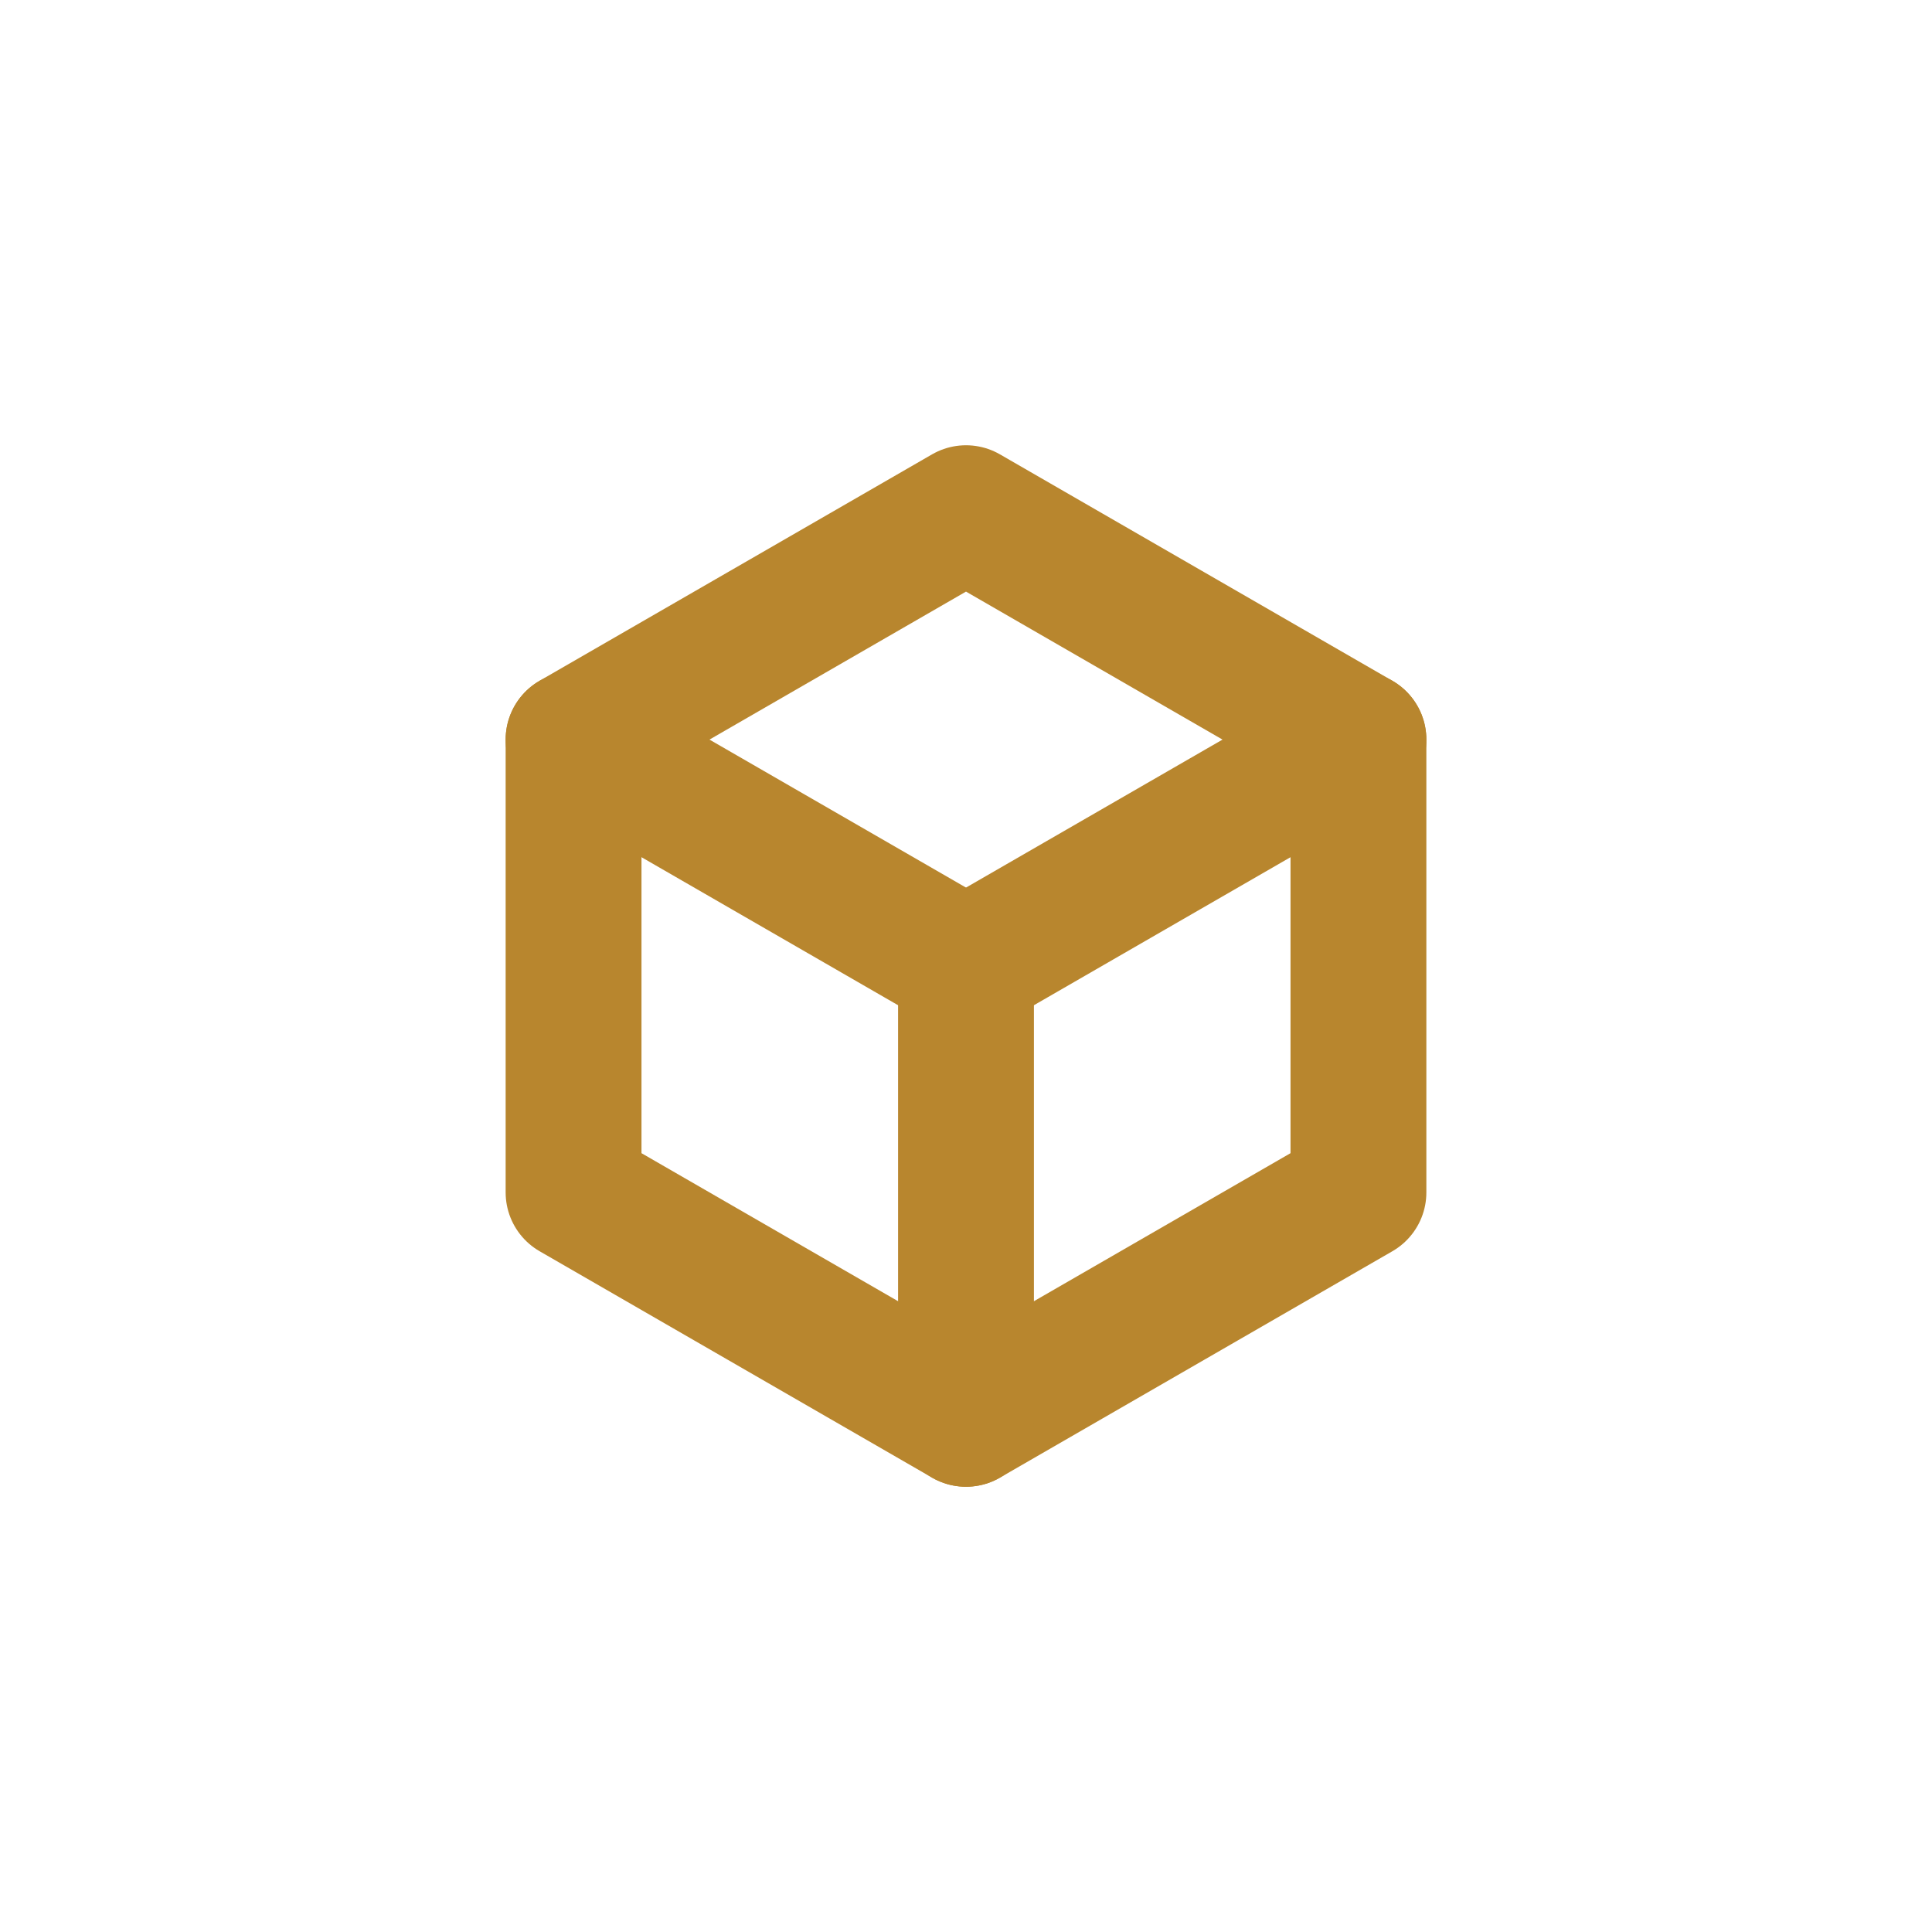
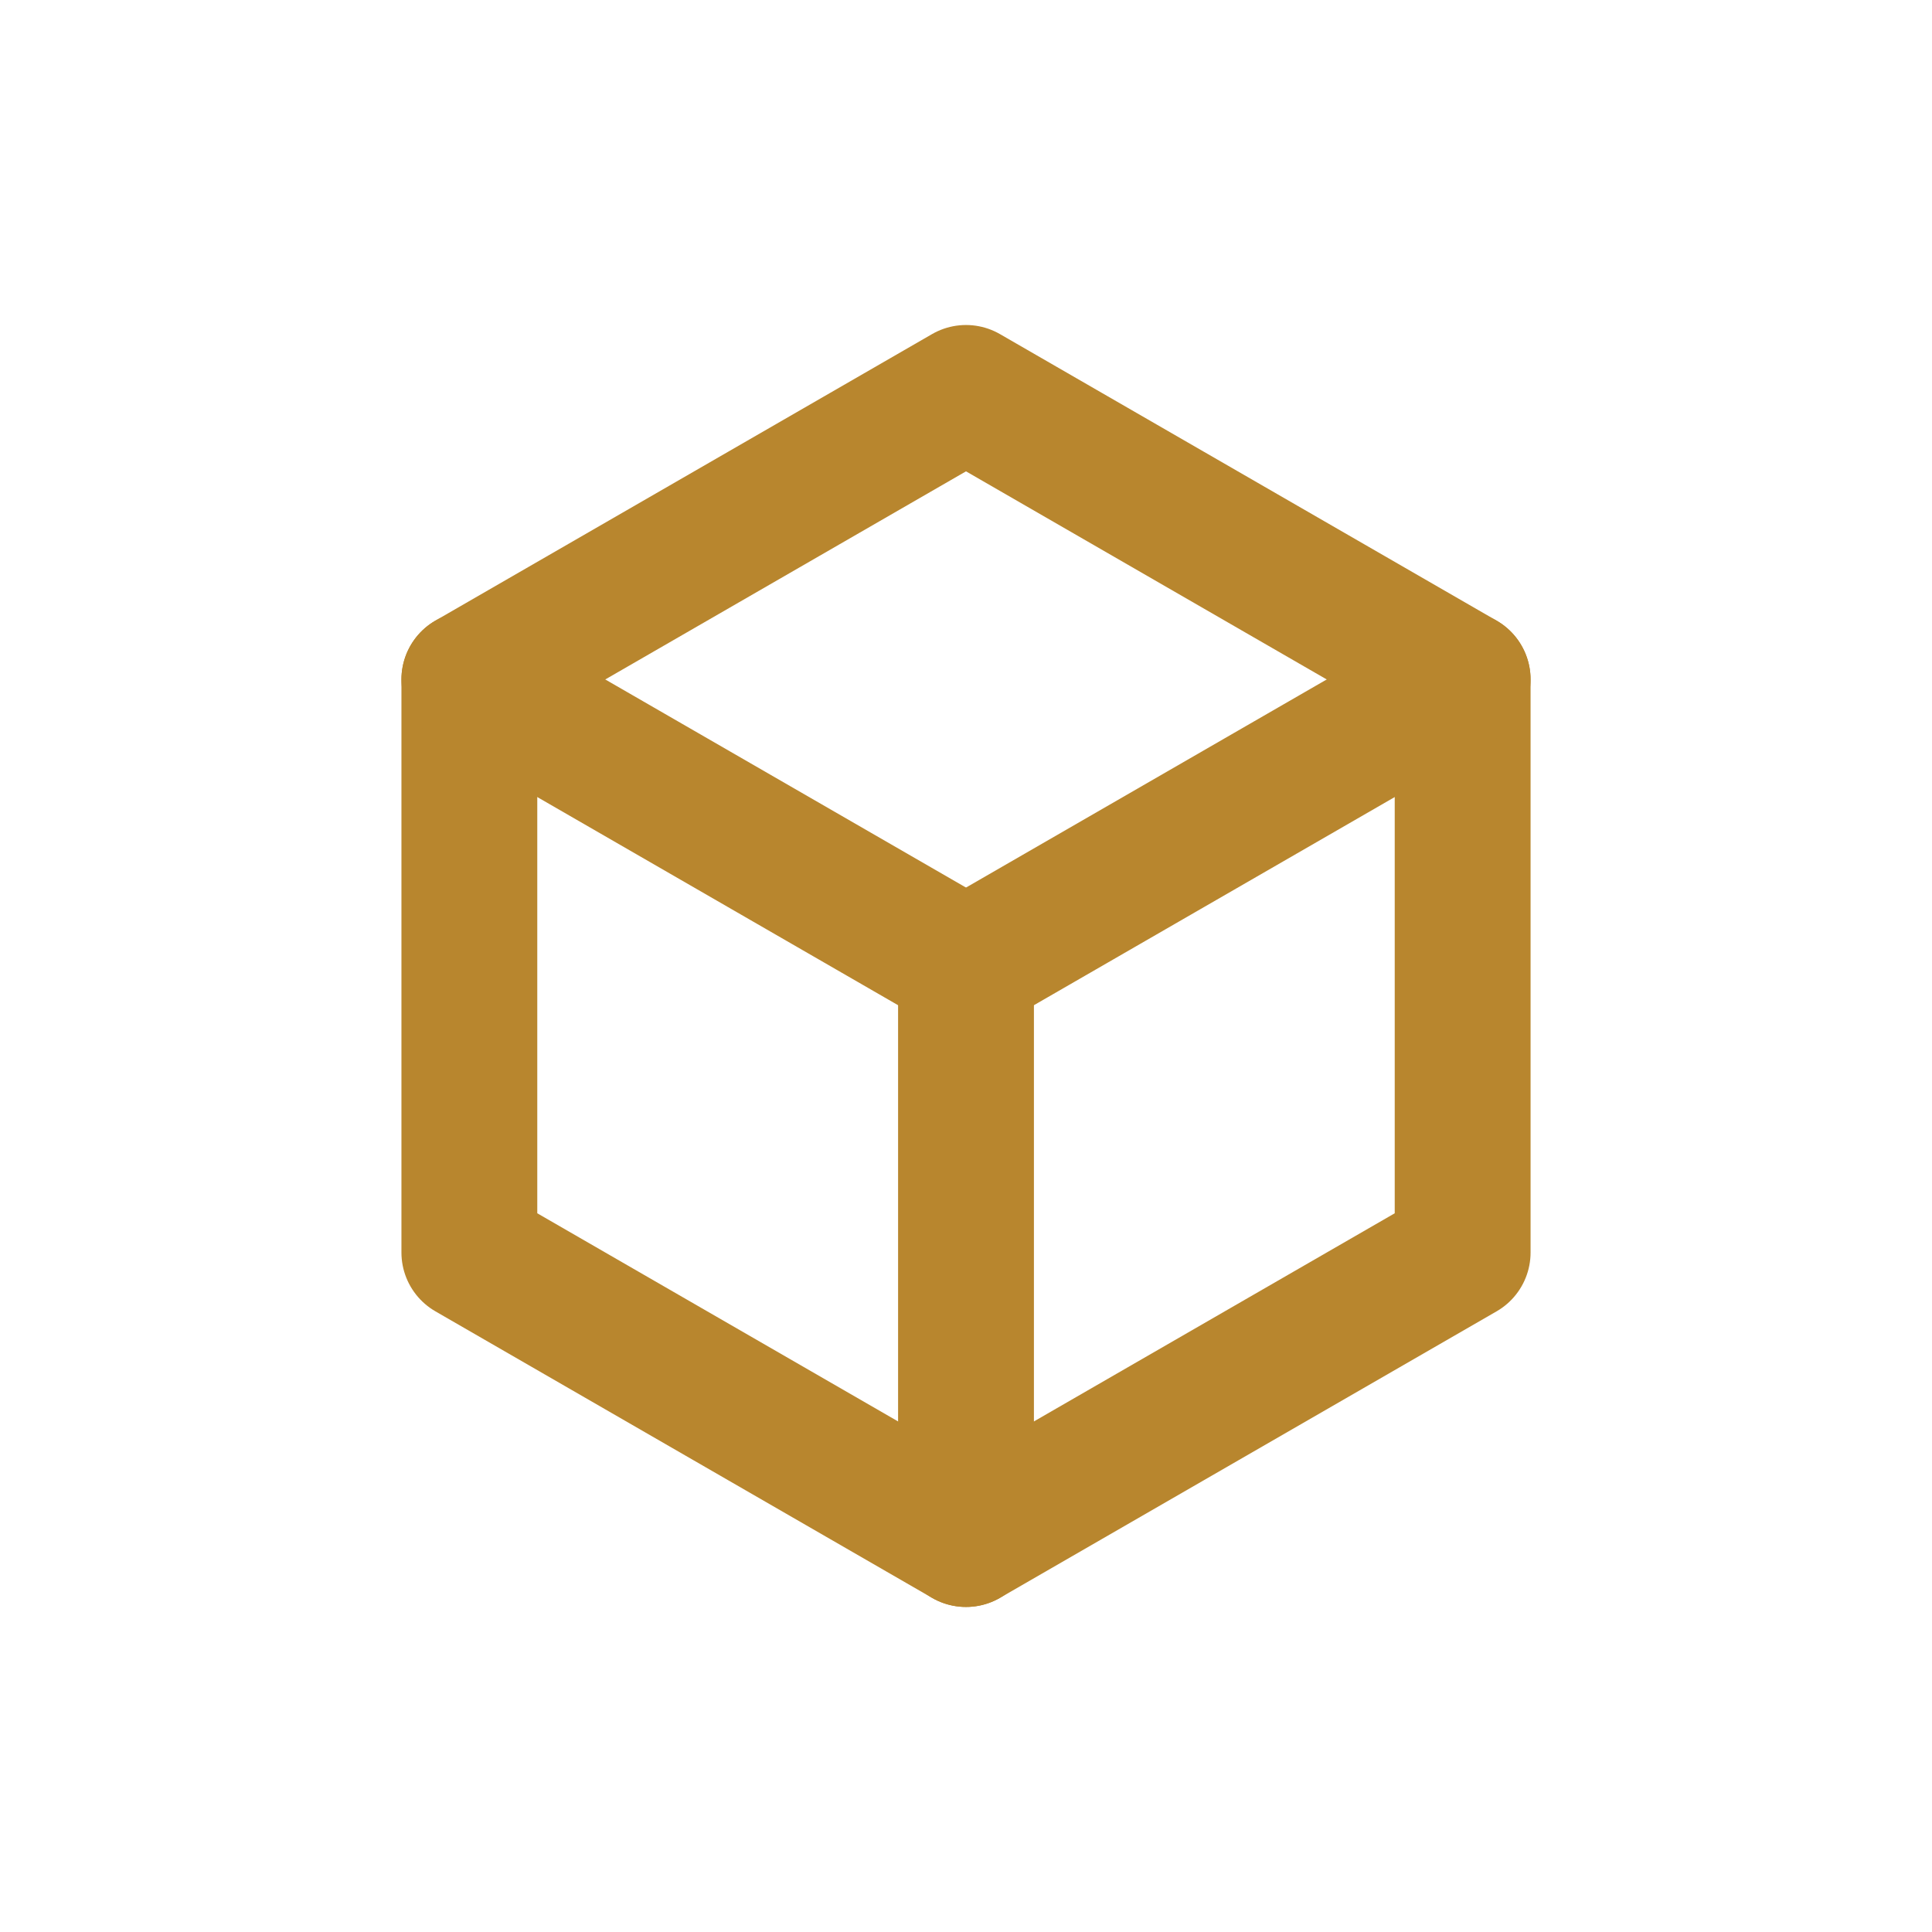
<svg xmlns="http://www.w3.org/2000/svg" width="1024" height="1024" viewBox="0 0 1024 1024">
-   <g fill="none" stroke="#B8862E" stroke-width="72" stroke-linecap="round" stroke-linejoin="round" transform="translate(0,0)">
+   <g fill="none" stroke="#B8862E" stroke-width="56.893" stroke-linecap="round" stroke-linejoin="round" transform="translate(-135.955,-135.967) scale(1.26554)">
    <path d="M 512 272 L 720 392 L 720 632 L 512 752 L 304 632 L 304 392 Z" />
    <path d="M 512 512 L 512 752" />
    <path d="M 512 512 L 304 392" />
    <path d="M 512 512 L 720 392" />
  </g>
</svg>
